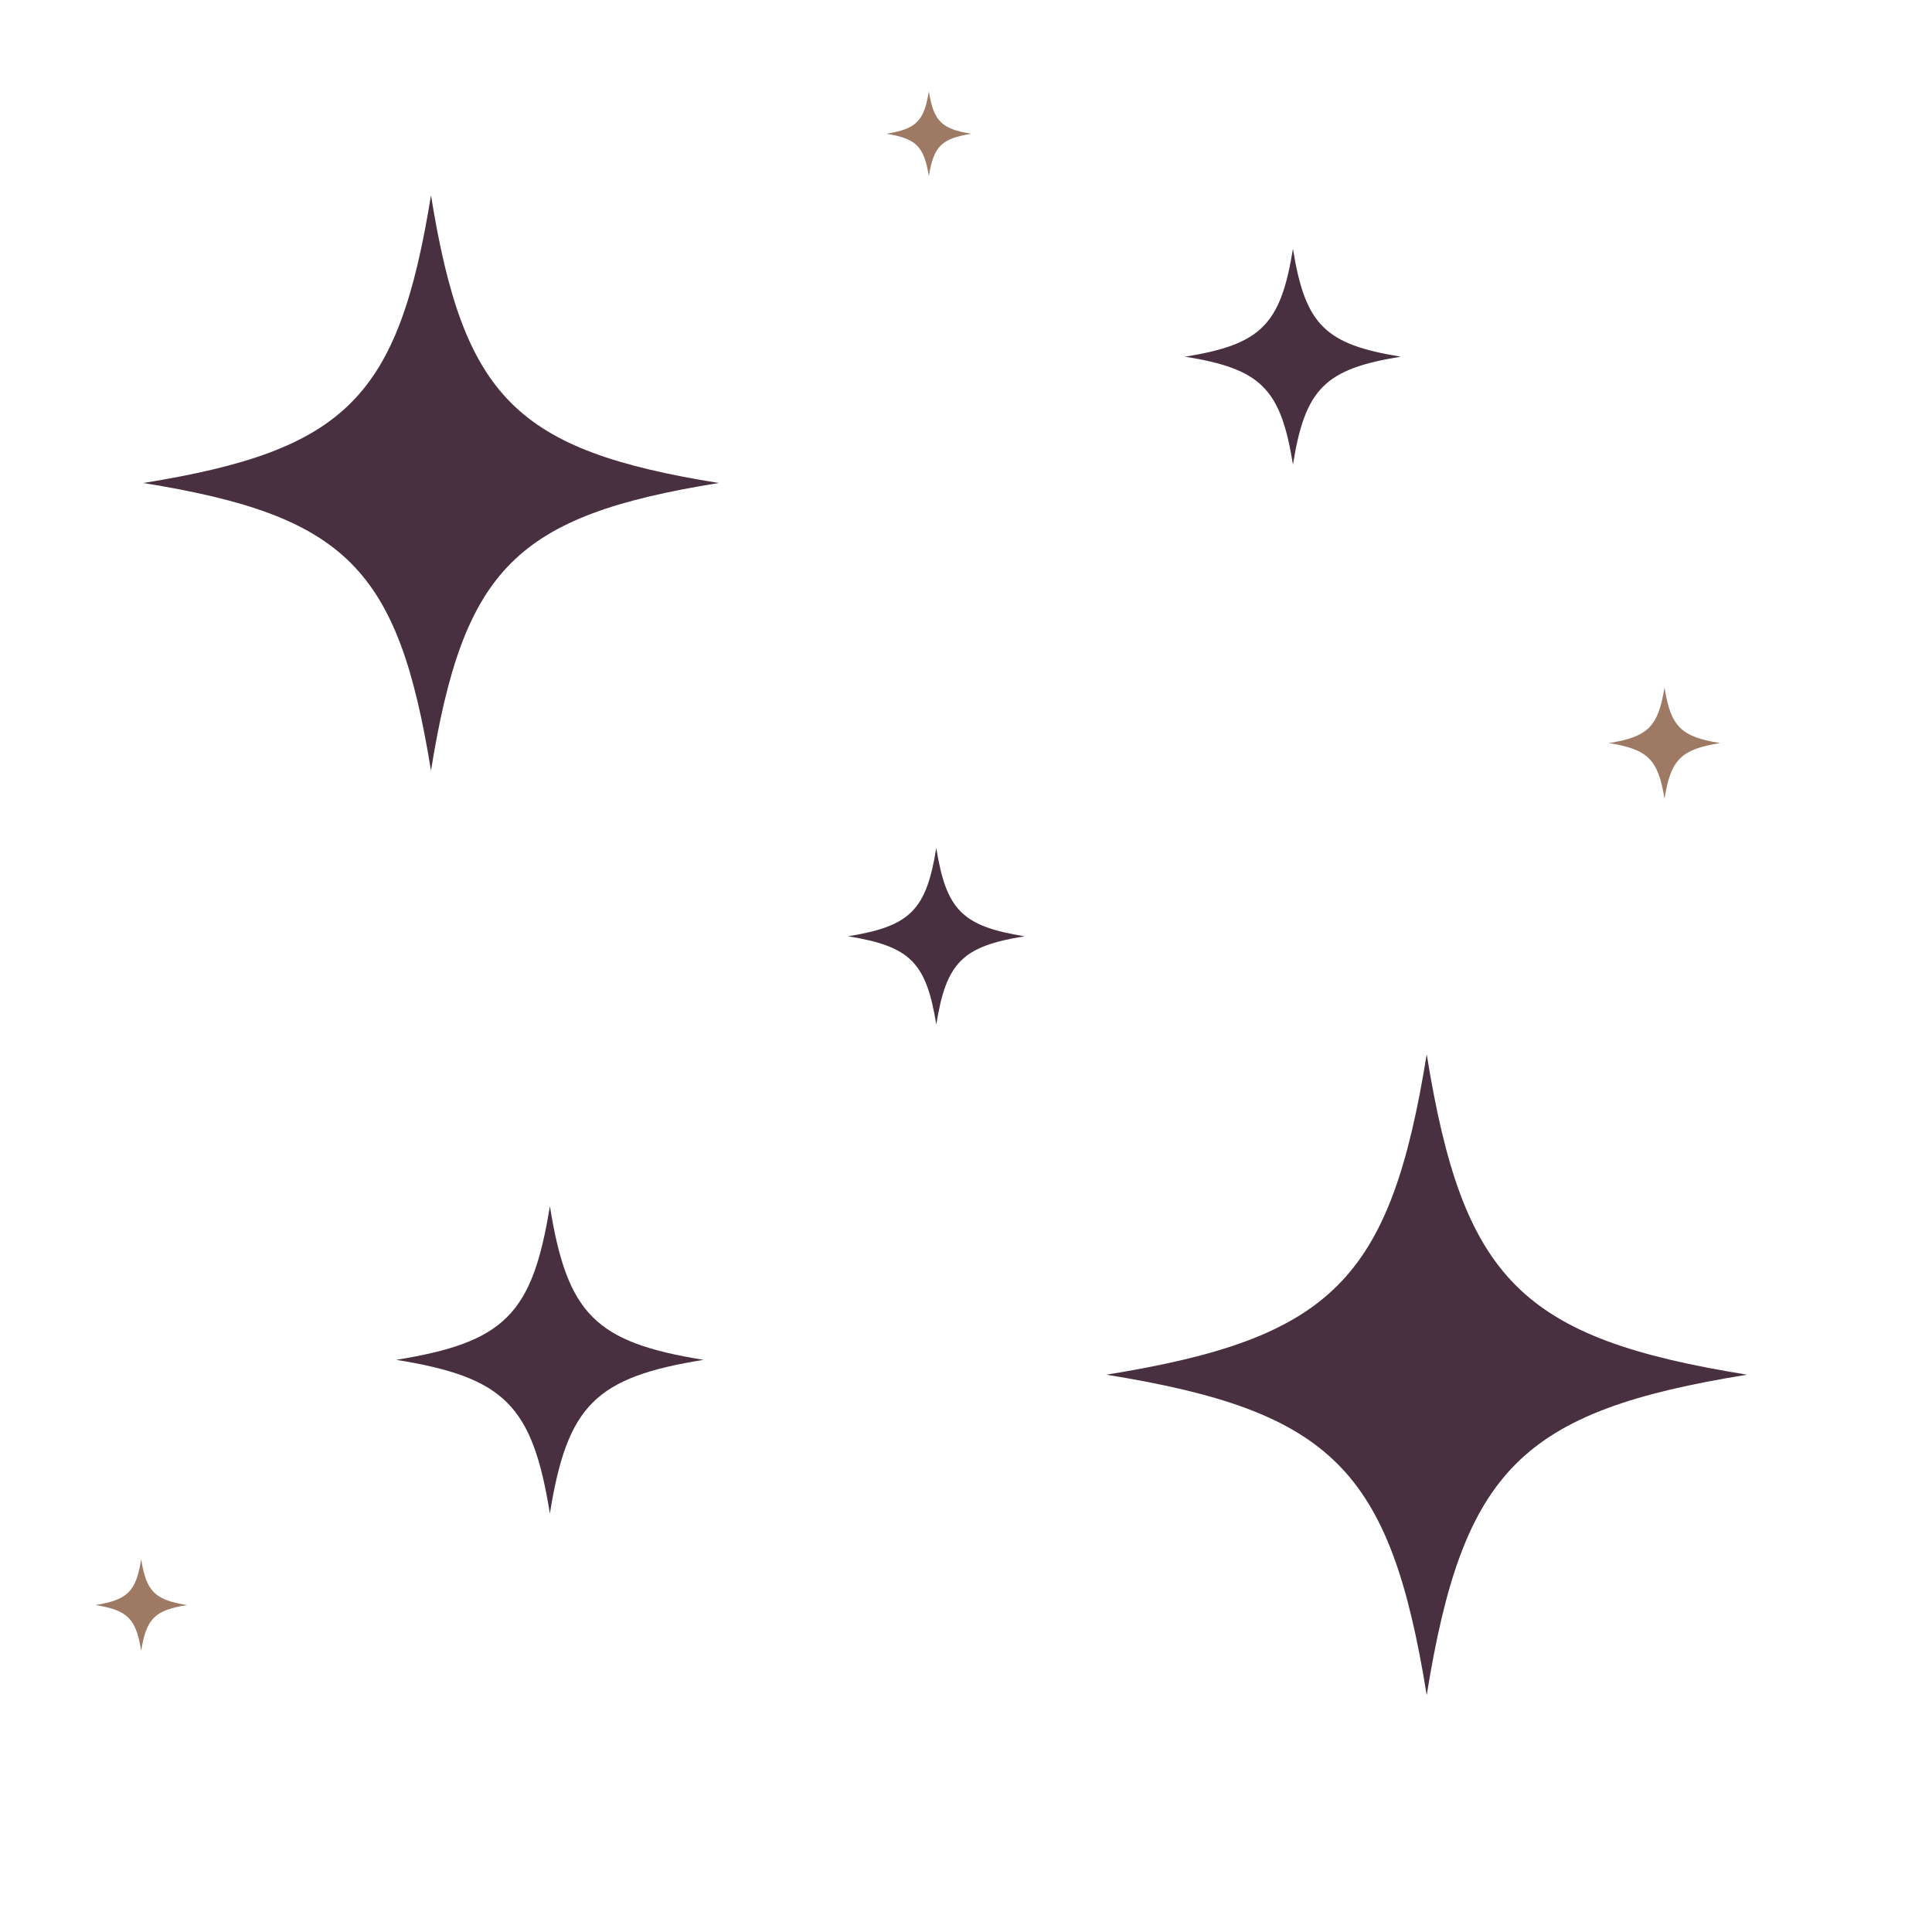
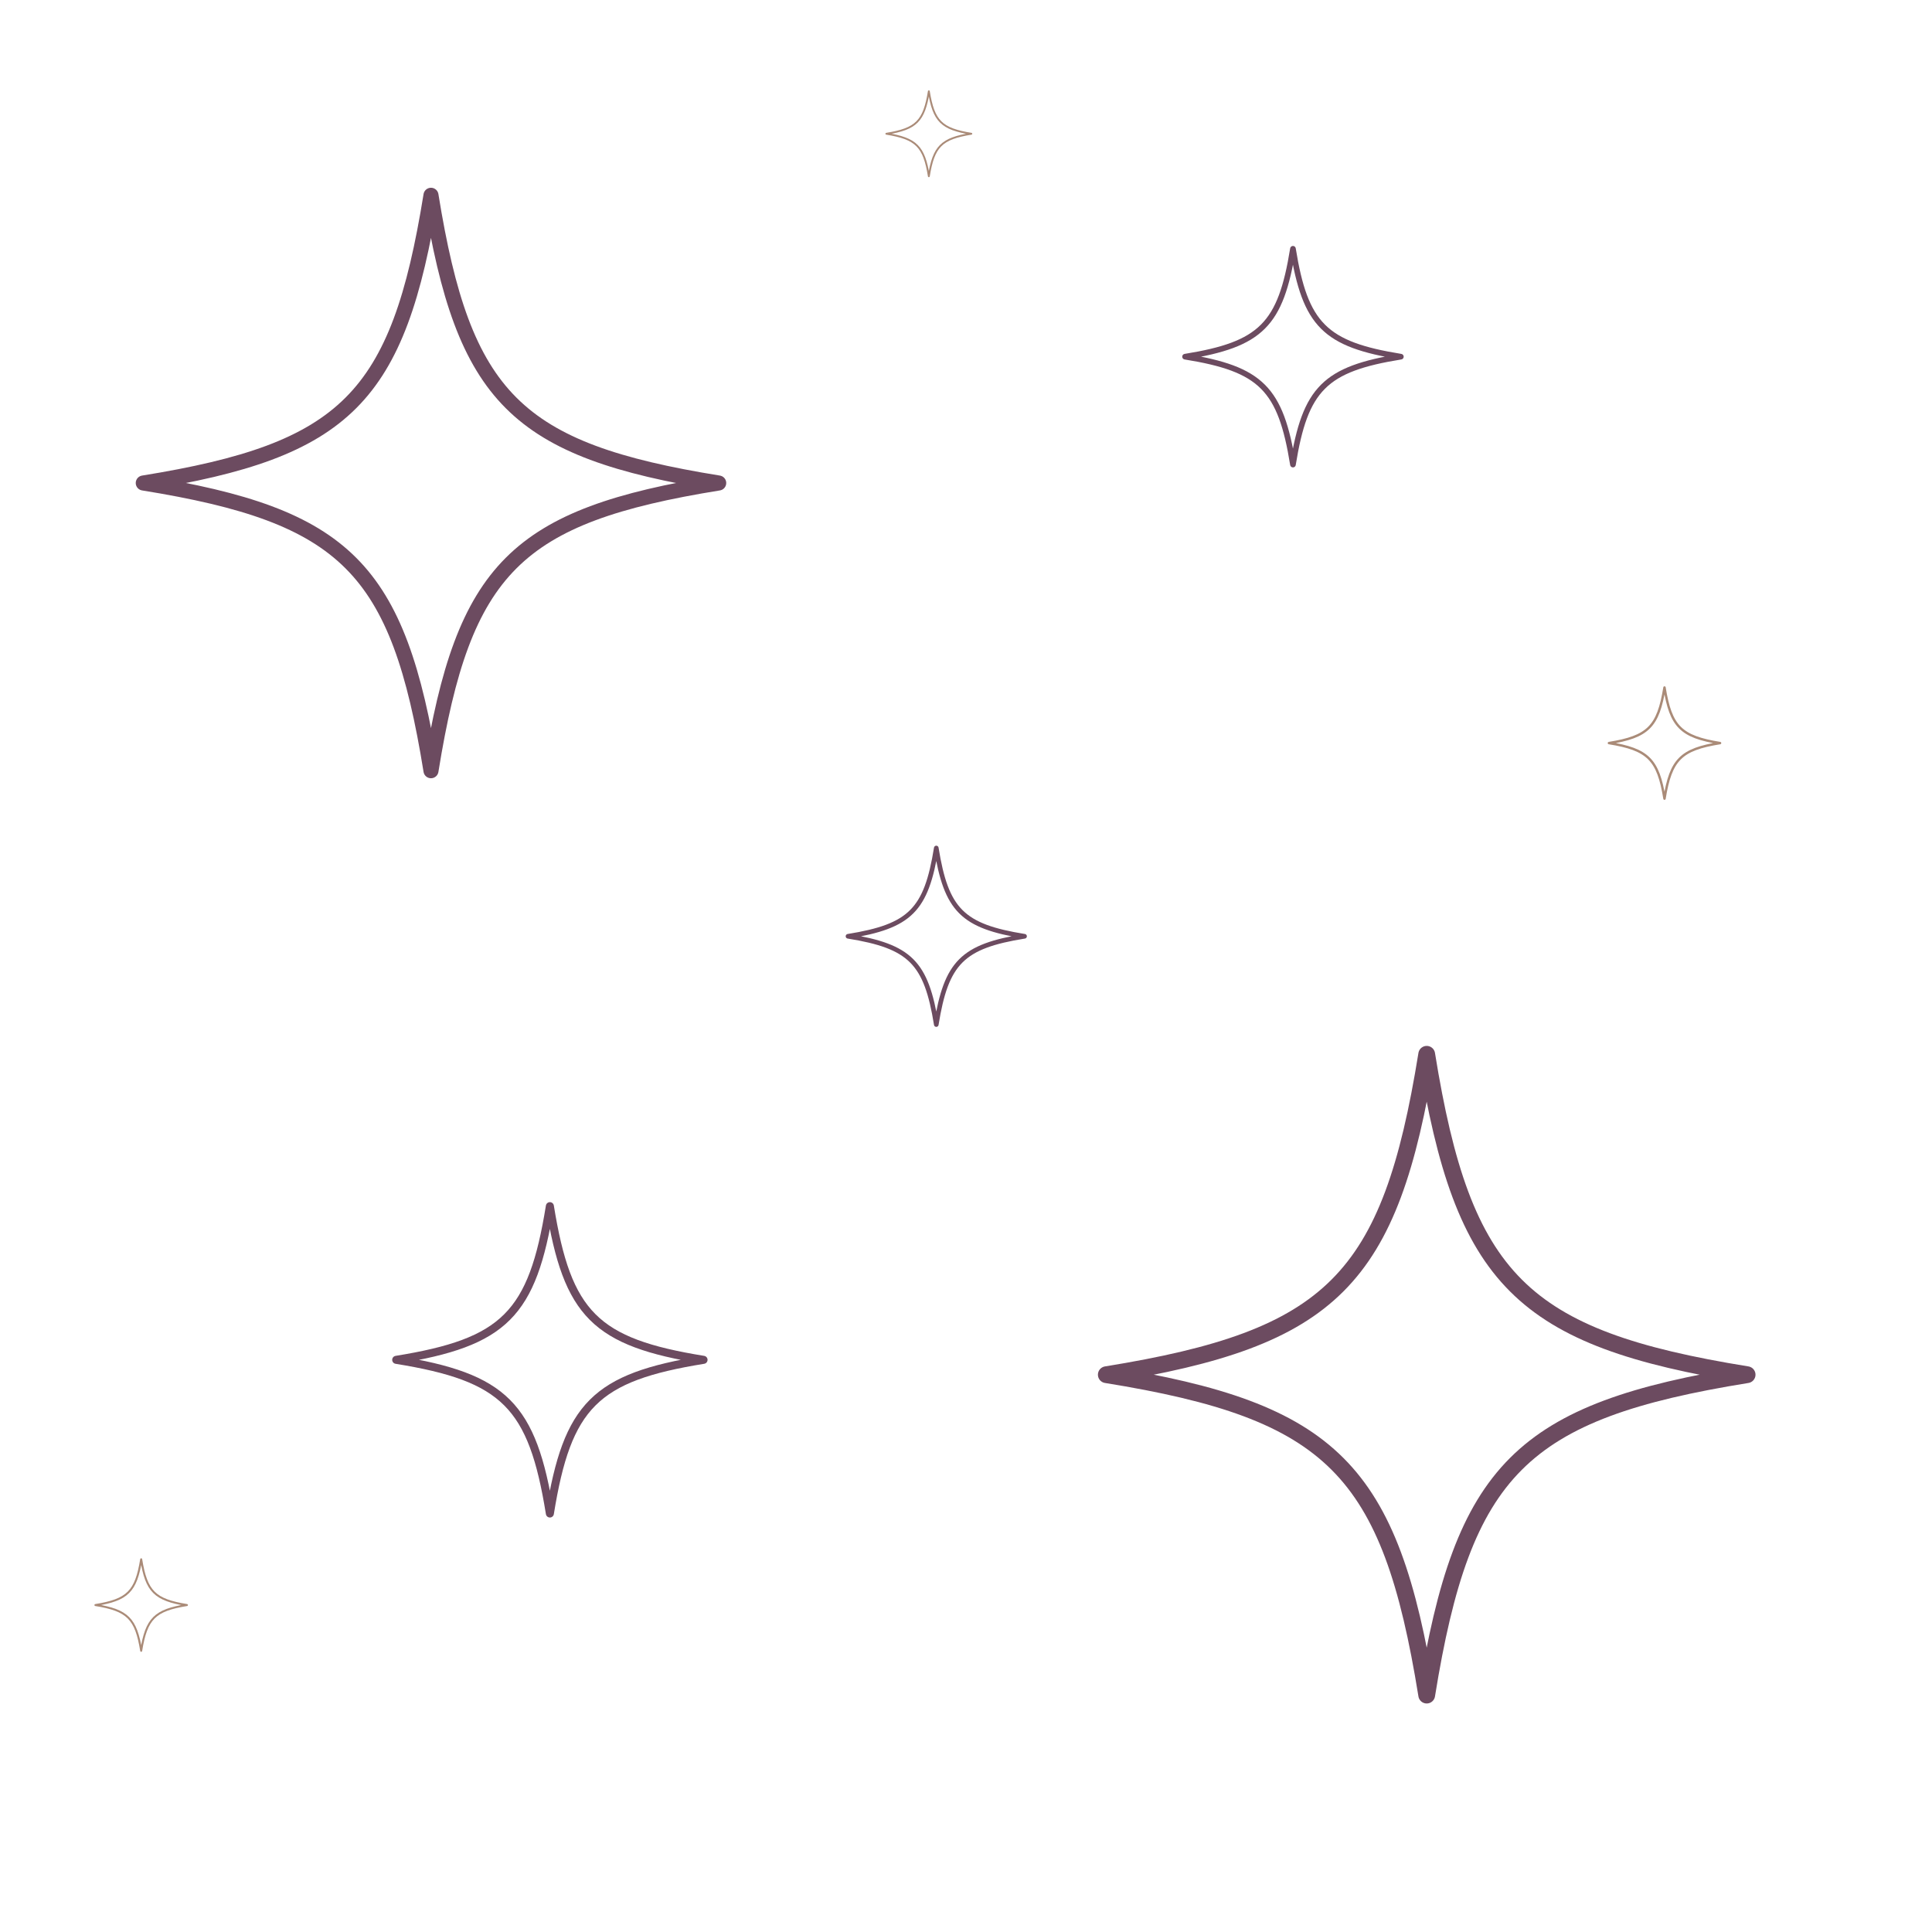
<svg xmlns="http://www.w3.org/2000/svg" width="260" height="260" viewBox="0 0 260 260">
  <defs>
    <path id="sparkle" d="M0-44 C5-13 13-5 44 0 C13 5 5 13 0 44 C-5 13 -13 5 -44 0 C-13-5 -5-13 0-44Z" />
  </defs>
-   <g fill="#493040">
+   <g fill="none" stroke="#6c4b60" stroke-width="2.3" stroke-linejoin="round">
    <use href="#sparkle" transform="translate(58 65) scale(.88)" />
    <use href="#sparkle" transform="translate(192 185) scale(.98)" />
    <use href="#sparkle" transform="translate(174 48) scale(.33)" />
    <use href="#sparkle" transform="translate(74 183) scale(.47)" />
    <use href="#sparkle" transform="translate(126 126) scale(.27)" />
  </g>
-   <g fill="#9e7a65">
+   <g fill="none" stroke="#aa8b78" stroke-width="1.9" stroke-linejoin="round">
    <use href="#sparkle" transform="translate(224 100) scale(.17)" />
    <use href="#sparkle" transform="translate(19 216) scale(.14)" />
    <use href="#sparkle" transform="translate(125 18) scale(.13)" />
  </g>
</svg>
